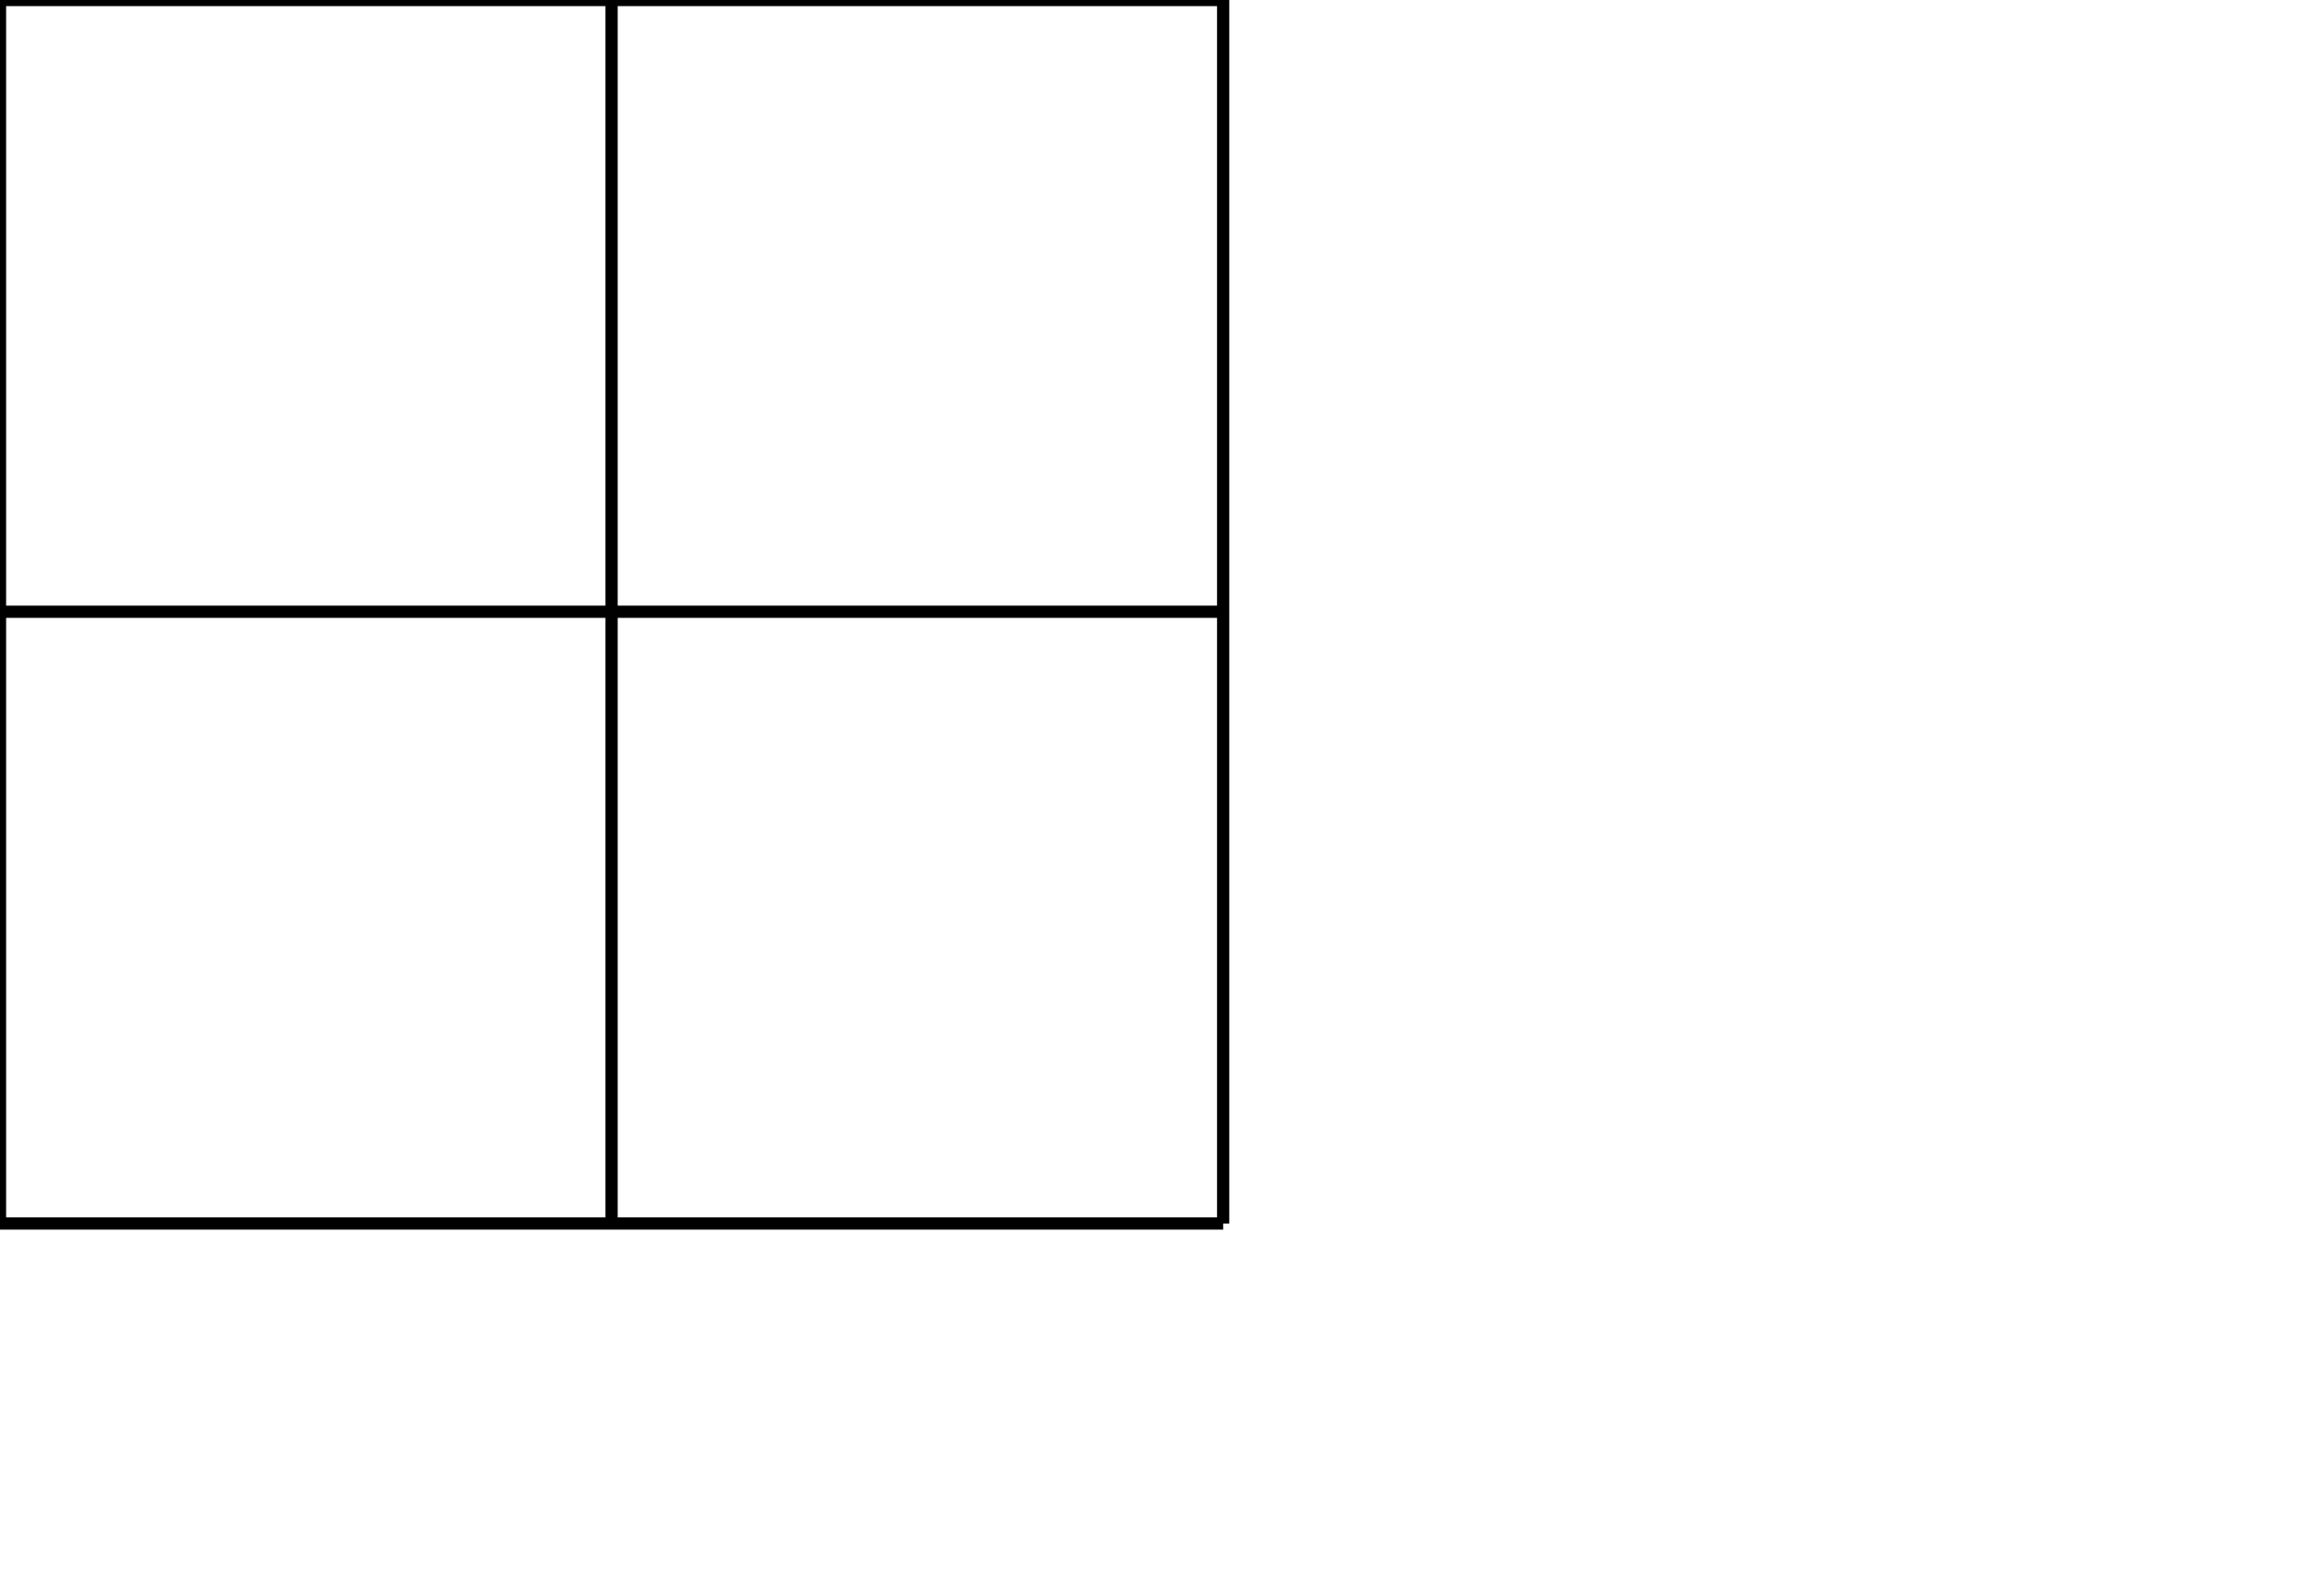
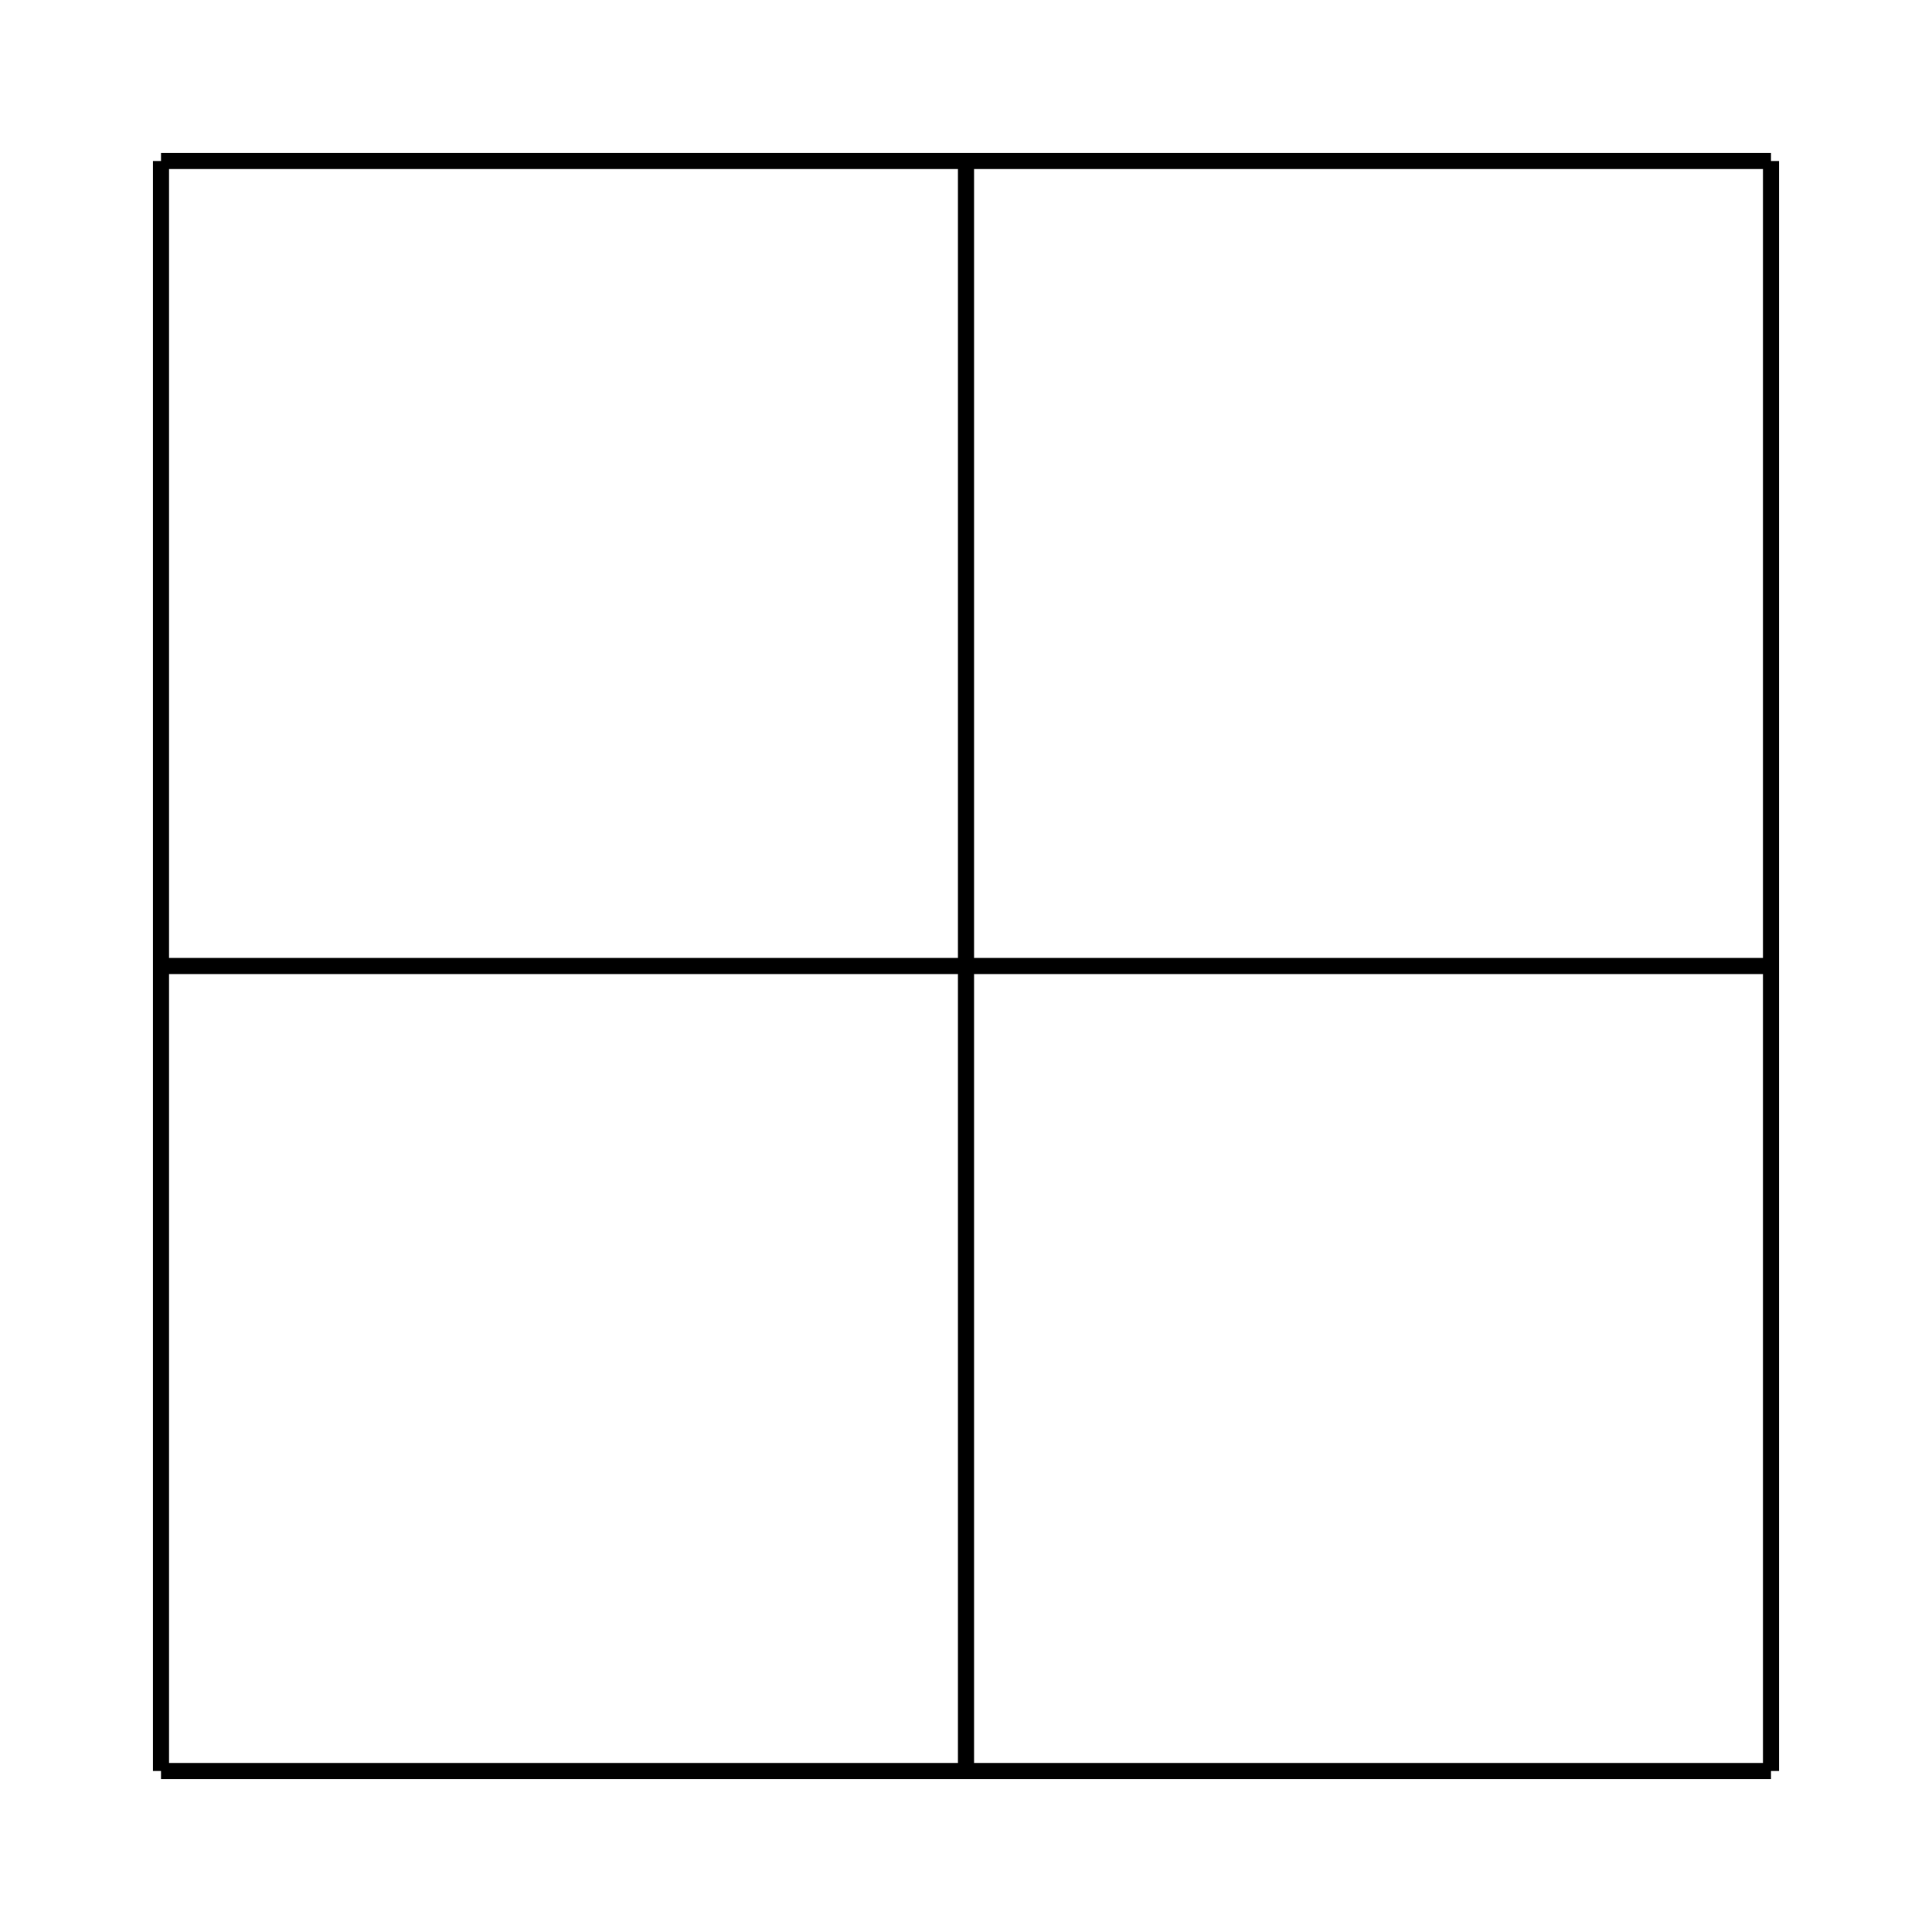
- <svg xmlns="http://www.w3.org/2000/svg" version="1.1" x="0" y="0" width="190" height="130" style="background-color: #fff">
-   <line x1="0" y1="0" x2="100" y2="0" stroke="black" />
-   <line x1="0" y1="50" x2="100" y2="50" stroke="black" />
-   <line x1="0" y1="100" x2="100" y2="100" stroke="black" />
-   <line x1="0" y1="0" x2="0" y2="100" stroke="black" />
-   <line x1="50" y1="0" x2="50" y2="100" stroke="black" />
-   <line x1="100" y1="0" x2="100" y2="100" stroke="black" />
+ <svg xmlns="http://www.w3.org/2000/svg" version="1.1" x="0" y="0" width="120" height="120" style="background-color: #fff">
+   <line x1="10" y1="10" x2="110" y2="10" stroke="black" />
+   <line x1="10" y1="60" x2="110" y2="60" stroke="black" />
+   <line x1="10" y1="110" x2="110" y2="110" stroke="black" />
+   <line x1="10" y1="10" x2="10" y2="110" stroke="black" />
+   <line x1="60" y1="10" x2="60" y2="110" stroke="black" />
+   <line x1="110" y1="10" x2="110" y2="110" stroke="black" />
</svg>
